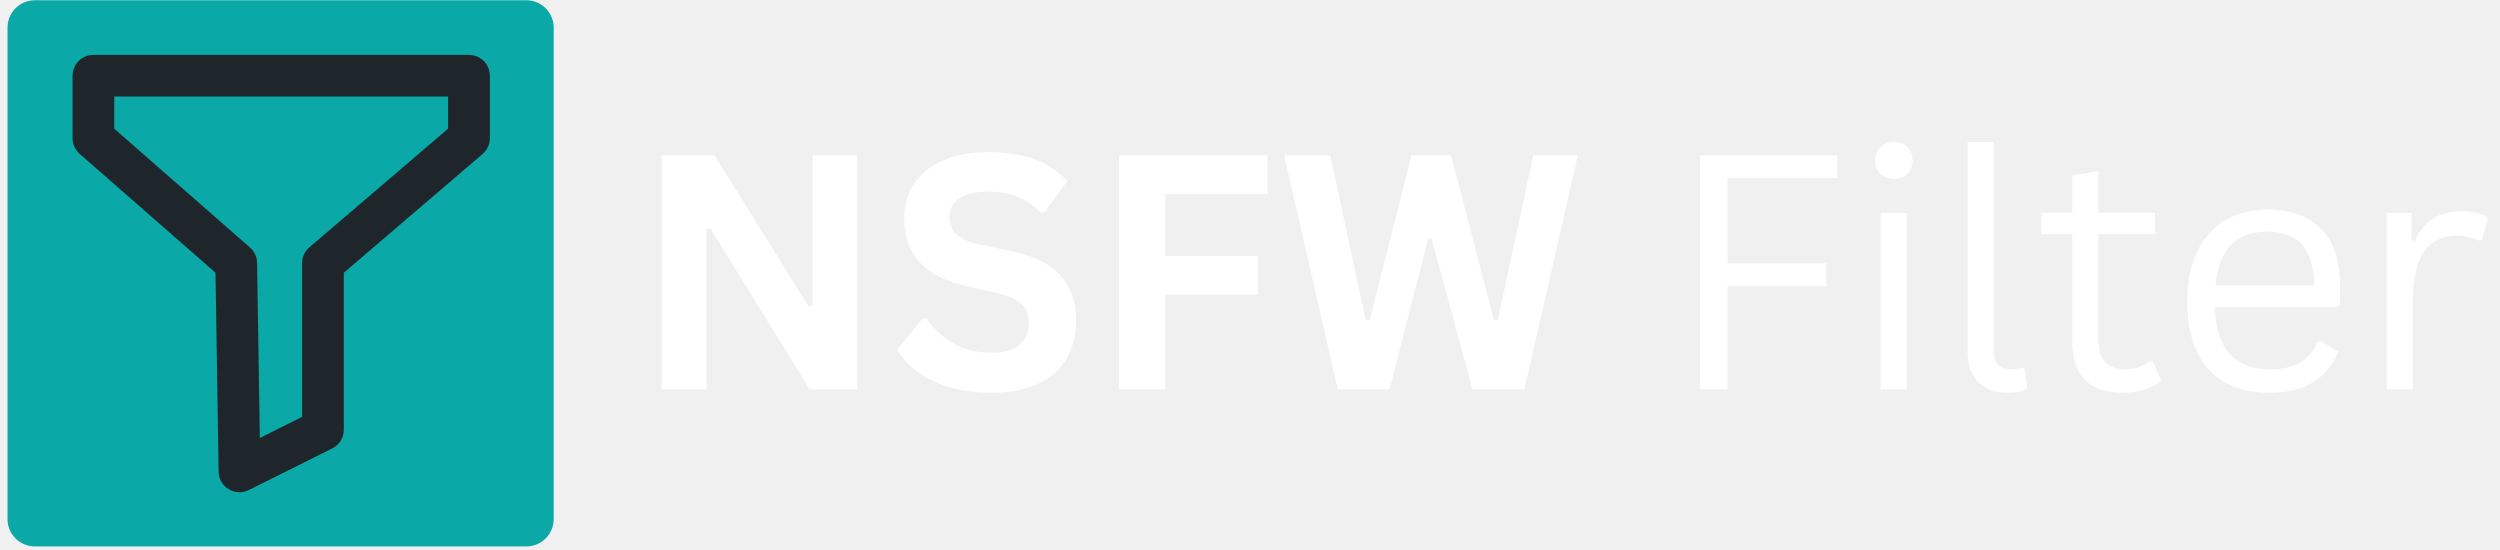
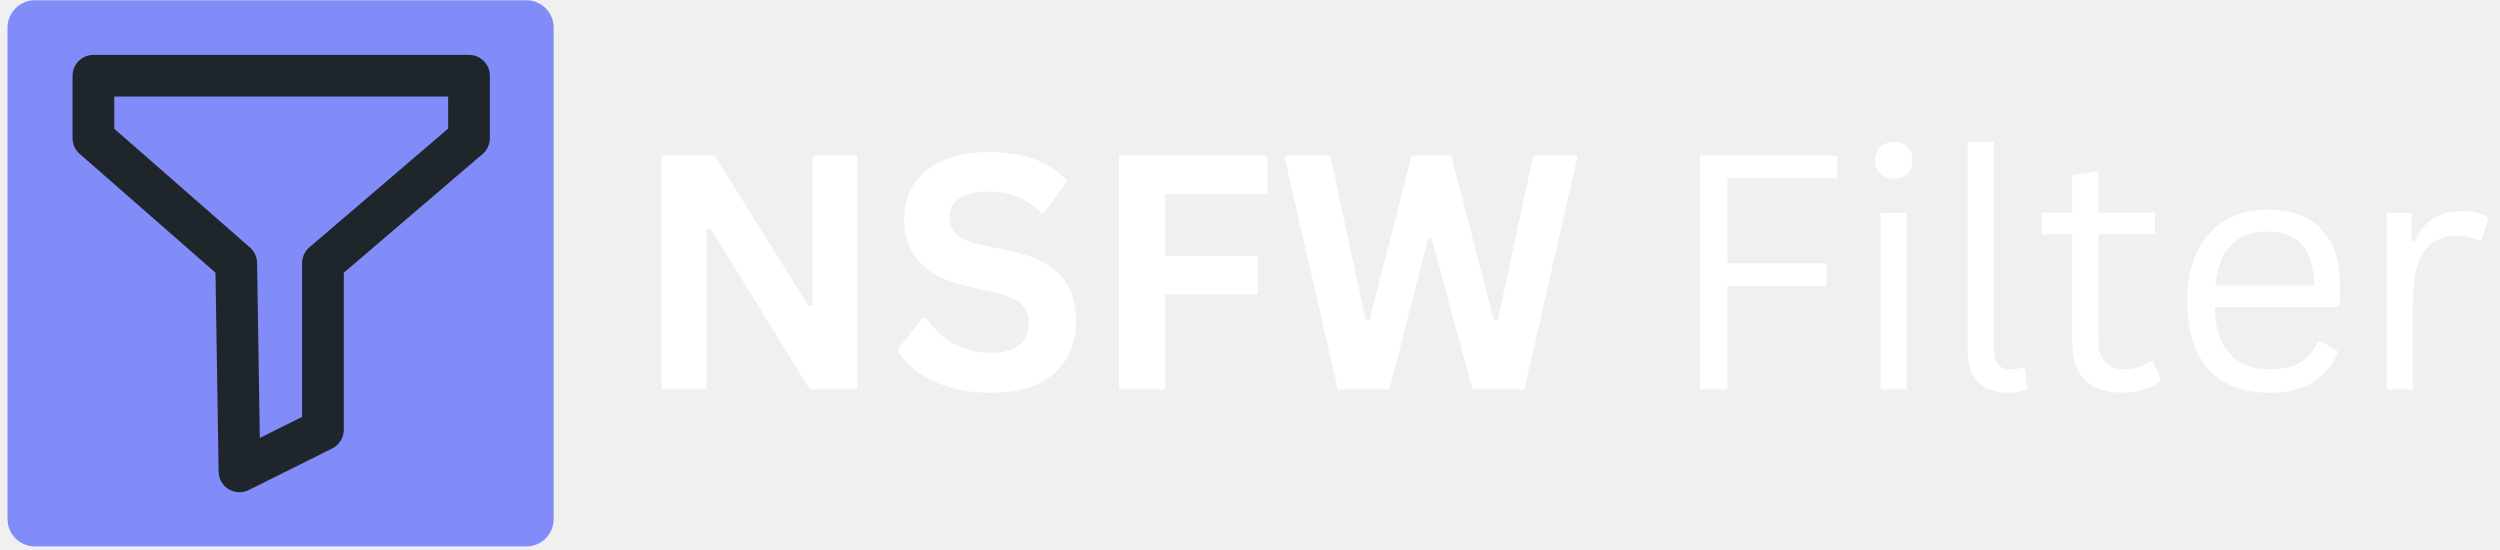
<svg xmlns="http://www.w3.org/2000/svg" width="500" zoomAndPan="magnify" viewBox="0 0 375 82.5" height="110" preserveAspectRatio="xMidYMid meet" version="1.0">
  <defs>
    <g />
    <clipPath id="2e3f7fa84b">
      <path d="M 1.129 0.039 L 83.051 0.039 L 83.051 81.961 L 1.129 81.961 Z M 1.129 0.039 " clip-rule="nonzero" />
    </clipPath>
    <clipPath id="80b886aa5b">
      <path d="M 5.227 0.039 L 78.953 0.039 C 81.215 0.039 83.051 1.875 83.051 4.137 L 83.051 77.867 C 83.051 80.129 81.215 81.961 78.953 81.961 L 5.227 81.961 C 2.965 81.961 1.129 80.129 1.129 77.867 L 1.129 4.137 C 1.129 1.875 2.965 0.039 5.227 0.039 Z M 5.227 0.039 " clip-rule="nonzero" />
    </clipPath>
    <clipPath id="c53b2e2aa5">
      <path d="M 10.871 8.234 L 73.492 8.234 L 73.492 73.836 L 10.871 73.836 Z M 10.871 8.234 " clip-rule="nonzero" />
    </clipPath>
    <clipPath id="fe04259fa4">
      <path d="M 237 21 L 373.871 21 L 373.871 59 L 237 59 Z M 237 21 " clip-rule="nonzero" />
    </clipPath>
  </defs>
  <g clip-path="url(#2e3f7fa84b)">
    <g clip-path="url(#80b886aa5b)">
-       <path fill="#0aa8a7" d="M 1.129 0.039 L 83.051 0.039 L 83.051 81.961 L 1.129 81.961 Z M 1.129 0.039 " fill-opacity="1" fill-rule="nonzero" />
+       <path fill="#818cf8" d="M 1.129 0.039 L 83.051 0.039 L 83.051 81.961 L 1.129 81.961 Z M 1.129 0.039 " fill-opacity="1" fill-rule="nonzero" />
    </g>
  </g>
  <g clip-path="url(#c53b2e2aa5)">
    <path fill="#1e262b" d="M 10.883 11.355 C 10.883 9.633 12.281 8.234 14.012 8.234 L 70.352 8.234 C 72.078 8.234 73.48 9.633 73.48 11.355 L 73.48 20.73 C 73.48 21.641 73.082 22.508 72.387 23.102 L 51.57 40.91 L 51.57 64.465 C 51.57 65.648 50.902 66.73 49.84 67.258 L 37.32 73.504 C 36.359 73.984 35.215 73.938 34.297 73.383 C 33.375 72.824 32.809 71.836 32.793 70.762 L 32.324 40.906 L 11.949 23.078 C 11.27 22.484 10.883 21.629 10.883 20.73 Z M 17.141 14.48 L 17.141 19.312 L 37.496 37.125 C 38.16 37.707 38.547 38.539 38.562 39.422 L 38.973 65.695 L 45.312 62.531 L 45.312 39.473 C 45.312 38.559 45.711 37.695 46.402 37.102 L 67.219 19.293 L 67.219 14.48 Z M 17.141 14.48 " fill-opacity="1" fill-rule="evenodd" />
  </g>
  <g fill="#ffffff" fill-opacity="1">
    <g transform="translate(94.68485, 58.40973)">
      <g>
        <path d="M 11.281 0 L 4.562 0 L 4.562 -35.094 L 12.5 -35.094 L 26.594 -12.484 L 27.219 -12.578 L 27.219 -35.094 L 33.891 -35.094 L 33.891 0 L 26.781 0 L 11.875 -24.141 L 11.281 -24.047 Z M 11.281 0 " />
      </g>
    </g>
    <g transform="translate(133.1574, 58.40973)">
      <g>
        <path d="M 15.547 0.5 C 13.117 0.5 10.957 0.203 9.062 -0.391 C 7.164 -0.992 5.582 -1.781 4.312 -2.75 C 3.051 -3.727 2.086 -4.801 1.422 -5.969 L 5.234 -10.641 L 5.828 -10.641 C 6.891 -9.066 8.234 -7.816 9.859 -6.891 C 11.484 -5.961 13.379 -5.5 15.547 -5.5 C 17.41 -5.5 18.812 -5.891 19.75 -6.672 C 20.695 -7.453 21.172 -8.531 21.172 -9.906 C 21.172 -10.738 21.016 -11.438 20.703 -12 C 20.398 -12.562 19.895 -13.039 19.188 -13.438 C 18.488 -13.844 17.539 -14.188 16.344 -14.469 L 11.828 -15.5 C 8.68 -16.219 6.332 -17.414 4.781 -19.094 C 3.238 -20.77 2.469 -22.941 2.469 -25.609 C 2.469 -27.598 2.961 -29.344 3.953 -30.844 C 4.953 -32.344 6.398 -33.508 8.297 -34.344 C 10.191 -35.176 12.457 -35.594 15.094 -35.594 C 17.801 -35.594 20.117 -35.234 22.047 -34.516 C 23.973 -33.805 25.602 -32.719 26.938 -31.25 L 23.5 -26.547 L 22.891 -26.547 C 21.898 -27.586 20.766 -28.367 19.484 -28.891 C 18.203 -29.41 16.738 -29.672 15.094 -29.672 C 13.188 -29.672 11.738 -29.332 10.75 -28.656 C 9.758 -27.988 9.266 -27.062 9.266 -25.875 C 9.266 -24.77 9.613 -23.891 10.312 -23.234 C 11.008 -22.578 12.211 -22.066 13.922 -21.703 L 18.531 -20.734 C 21.938 -20.016 24.406 -18.797 25.938 -17.078 C 27.477 -15.359 28.25 -13.113 28.25 -10.344 C 28.25 -8.156 27.773 -6.25 26.828 -4.625 C 25.891 -3 24.469 -1.738 22.562 -0.844 C 20.656 0.051 18.316 0.5 15.547 0.5 Z M 15.547 0.5 " />
      </g>
    </g>
    <g transform="translate(163.3018, 58.40973)">
      <g>
        <path d="M 26.812 -35.094 L 26.812 -29.281 L 11.5 -29.281 L 11.5 -20 L 25.391 -20 L 25.391 -14.25 L 11.5 -14.25 L 11.5 0 L 4.562 0 L 4.562 -35.094 Z M 26.812 -35.094 " />
      </g>
    </g>
    <g transform="translate(191.6701, 58.40973)">
      <g>
        <path d="M 16.75 0 L 9 0 L 0.953 -35.094 L 7.875 -35.094 L 13.172 -10.422 L 13.781 -10.422 L 20.062 -35.094 L 26 -35.094 L 32.406 -10.422 L 33 -10.422 L 38.328 -35.094 L 45 -35.094 L 36.984 0 L 29.203 0 L 23.062 -22.641 L 22.562 -22.641 Z M 16.75 0 " />
      </g>
    </g>
  </g>
  <g clip-path="url(#fe04259fa4)">
    <g fill="#ffffff" fill-opacity="1">
      <g transform="translate(237.6307, 58.40973)">
        <g />
      </g>
      <g transform="translate(249.6789, 58.40973)">
        <g>
          <path d="M 25.922 -35.094 L 25.922 -31.688 L 9.438 -31.688 L 9.438 -18.906 L 24.266 -18.906 L 24.266 -15.484 L 9.438 -15.484 L 9.438 0 L 5.297 0 L 5.297 -35.094 Z M 25.922 -35.094 " />
        </g>
      </g>
      <g transform="translate(277.4953, 58.40973)">
        <g>
          <path d="M 6.578 -31.594 C 5.742 -31.594 5.066 -31.848 4.547 -32.359 C 4.023 -32.879 3.766 -33.539 3.766 -34.344 C 3.766 -35.145 4.023 -35.805 4.547 -36.328 C 5.066 -36.848 5.742 -37.109 6.578 -37.109 C 7.41 -37.109 8.086 -36.848 8.609 -36.328 C 9.129 -35.805 9.391 -35.145 9.391 -34.344 C 9.391 -33.539 9.129 -32.879 8.609 -32.359 C 8.086 -31.848 7.41 -31.594 6.578 -31.594 Z M 4.609 0 L 4.609 -26.469 L 8.516 -26.469 L 8.516 0 Z M 4.609 0 " />
        </g>
      </g>
      <g transform="translate(290.6234, 58.40973)">
        <g>
          <path d="M 10.531 0.5 C 8.664 0.5 7.195 -0.031 6.125 -1.094 C 5.051 -2.156 4.516 -3.742 4.516 -5.859 L 4.516 -37.109 L 8.422 -37.109 L 8.422 -6.125 C 8.422 -5.02 8.633 -4.223 9.062 -3.734 C 9.488 -3.242 10.148 -3 11.047 -3 C 11.586 -3 12.141 -3.086 12.703 -3.266 L 13.031 -3.172 L 13.484 -0.094 C 13.203 0.094 12.789 0.238 12.25 0.344 C 11.719 0.445 11.145 0.5 10.531 0.5 Z M 10.531 0.5 " />
        </g>
      </g>
      <g transform="translate(305.0236, 58.40973)">
        <g>
          <path d="M 17.906 -4.203 L 19.156 -1.391 C 18.531 -0.766 17.707 -0.297 16.688 0.016 C 15.676 0.336 14.578 0.5 13.391 0.5 C 8.336 0.5 5.812 -2.055 5.812 -7.172 L 5.812 -23.281 L 1.203 -23.281 L 1.203 -26.5 L 5.812 -26.5 L 5.812 -32.094 L 9.719 -32.734 L 9.719 -26.5 L 18.234 -26.5 L 18.234 -23.281 L 9.719 -23.281 L 9.719 -7.562 C 9.719 -4.52 11.039 -3 13.688 -3 C 15.125 -3 16.363 -3.398 17.406 -4.203 Z M 17.906 -4.203 " />
        </g>
      </g>
      <g transform="translate(325.1839, 58.40973)">
        <g>
          <path d="M 25.219 -12.344 L 7.031 -12.344 C 7.145 -9.125 7.914 -6.758 9.344 -5.25 C 10.781 -3.75 12.742 -3 15.234 -3 C 17.129 -3 18.648 -3.332 19.797 -4 C 20.953 -4.676 21.859 -5.734 22.516 -7.172 L 23.016 -7.172 L 25.562 -5.672 C 24.789 -3.742 23.562 -2.234 21.875 -1.141 C 20.188 -0.047 17.973 0.5 15.234 0.5 C 12.68 0.5 10.484 0 8.641 -1 C 6.797 -2.008 5.379 -3.539 4.391 -5.594 C 3.398 -7.645 2.906 -10.188 2.906 -13.219 C 2.906 -16.227 3.426 -18.766 4.469 -20.828 C 5.52 -22.898 6.953 -24.441 8.766 -25.453 C 10.586 -26.473 12.664 -26.984 15 -26.984 C 18.395 -26.984 21.039 -26.023 22.938 -24.109 C 24.844 -22.191 25.805 -19.352 25.828 -15.594 C 25.828 -14.125 25.797 -13.133 25.734 -12.625 Z M 21.969 -15.594 C 21.895 -18.414 21.266 -20.469 20.078 -21.75 C 18.898 -23.031 17.207 -23.672 15 -23.672 C 12.676 -23.672 10.852 -23.023 9.531 -21.734 C 8.219 -20.441 7.414 -18.395 7.125 -15.594 Z M 21.969 -15.594 " />
        </g>
      </g>
      <g transform="translate(353.4083, 58.40973)">
        <g>
          <path d="M 4.609 0 L 4.609 -26.469 L 8.328 -26.469 L 8.328 -22.328 L 8.828 -22.203 C 10.066 -25.211 12.391 -26.719 15.797 -26.719 C 17.598 -26.719 18.945 -26.391 19.844 -25.734 L 18.844 -22.422 L 18.359 -22.328 C 17.367 -22.816 16.281 -23.062 15.094 -23.062 C 12.977 -23.062 11.352 -22.27 10.219 -20.688 C 9.082 -19.102 8.516 -16.535 8.516 -12.984 L 8.516 0 Z M 4.609 0 " />
        </g>
      </g>
    </g>
  </g>
</svg>
